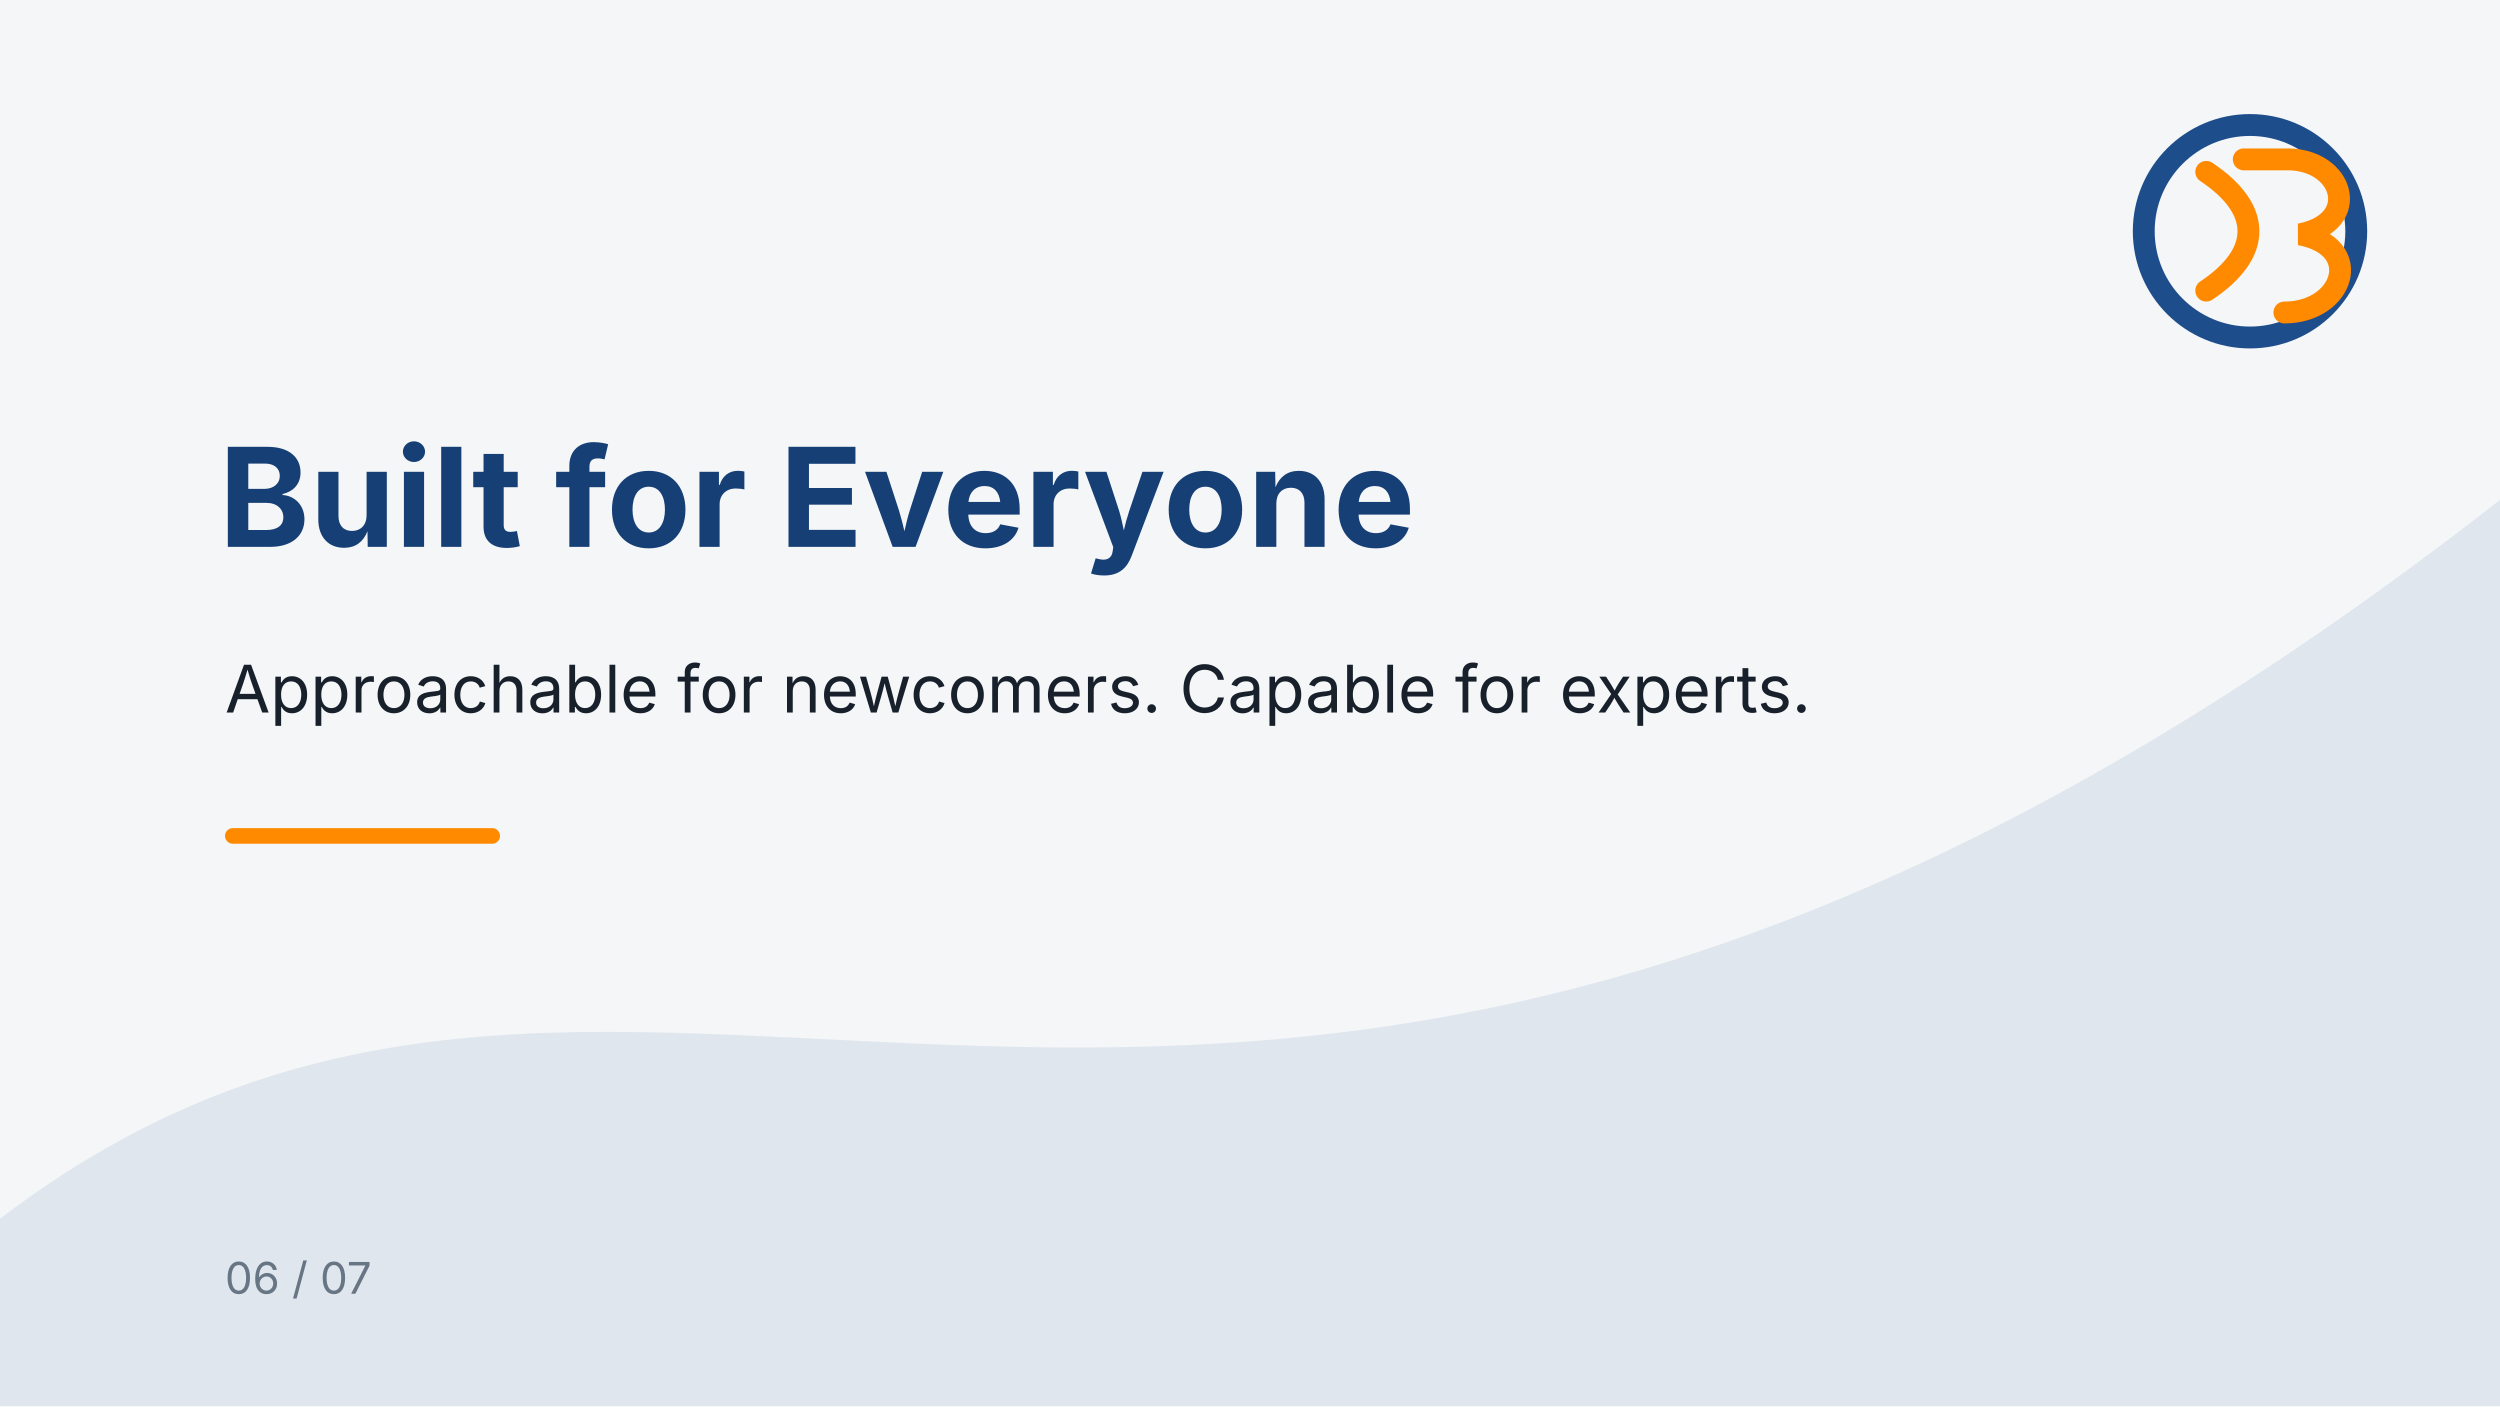
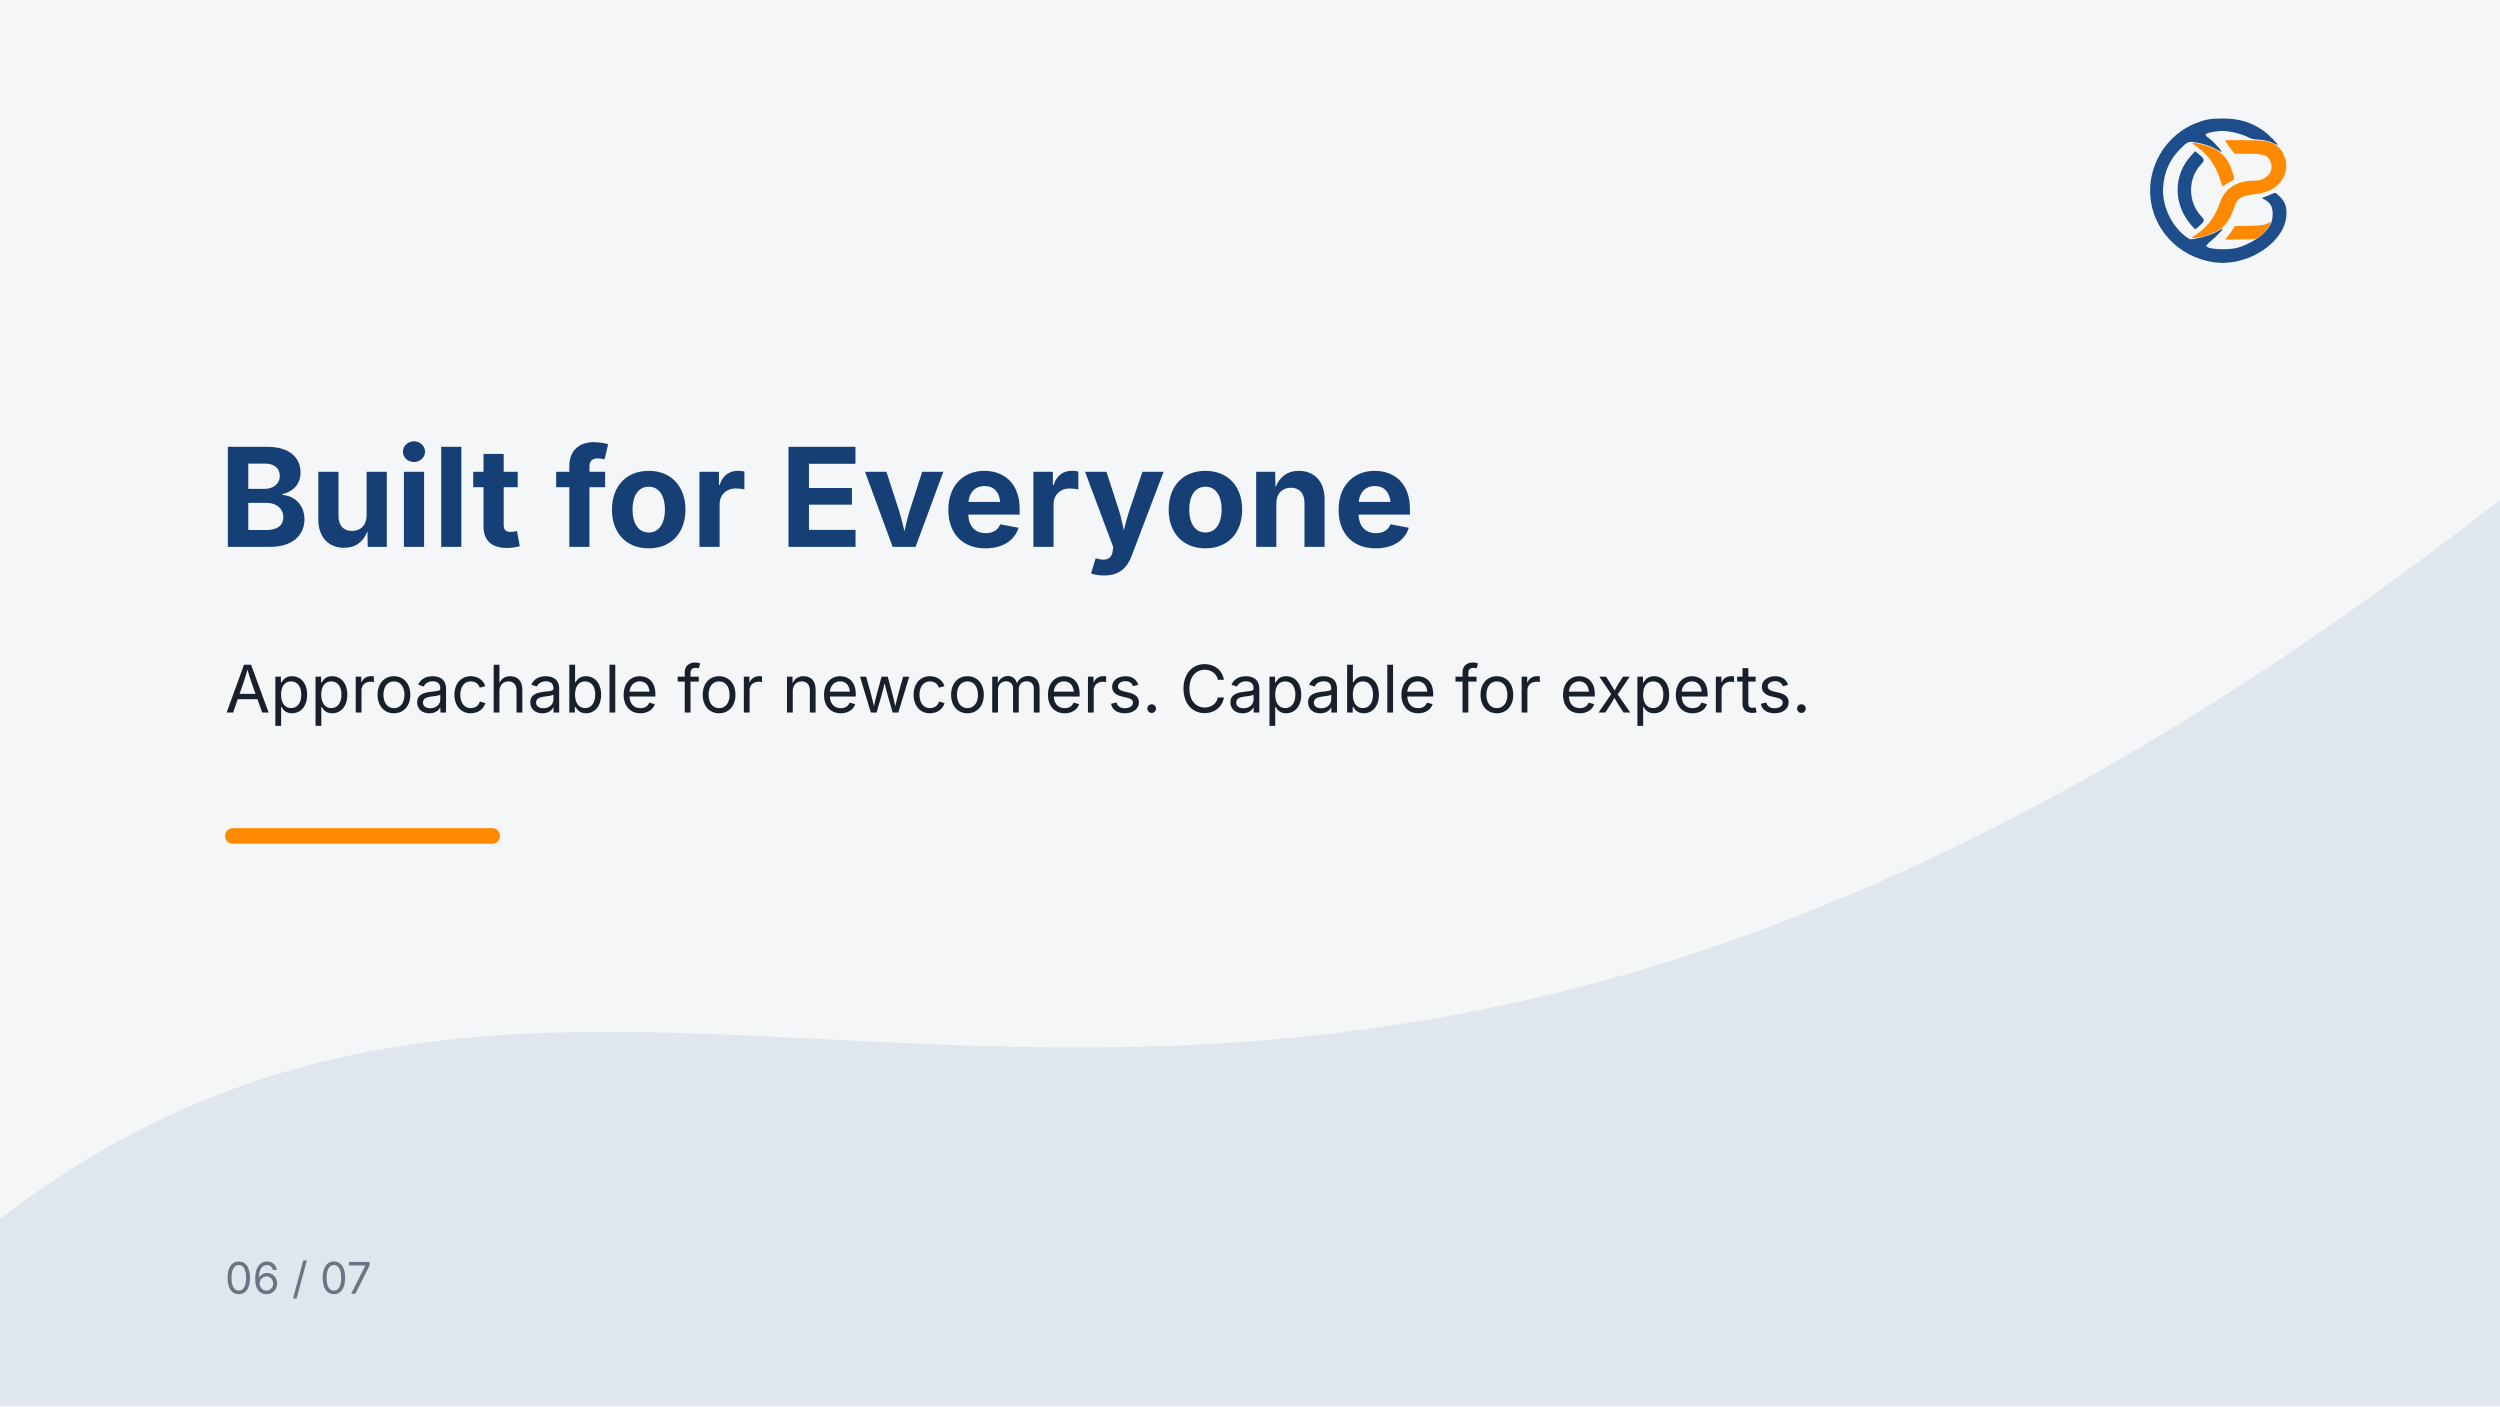
<svg xmlns="http://www.w3.org/2000/svg" viewBox="0 0 800 450">
  <rect width="800" height="450" fill="#F4F6F8" />
  <path d="M0 390C210 230 390 480 800 160V450H0Z" fill="#1E4D8C" opacity=".1" />
-   <circle cx="720" cy="74" r="34" fill="none" stroke="#1E4D8C" stroke-width="7" />
-   <path d="M706 55c18 12 18 26 0 38M718 51h14c18 0 24 20 4 24 21 4 14 25-5 25" fill="none" stroke="#FF8A00" stroke-width="7" stroke-linecap="round" />
+   <g transform="translate(684 34) scale(.105)">
+     <g id="symbol" fill-rule="evenodd">
+       <path fill="#1E4D8C" d="M235.45 475.75C121.59 460.63 38.54 368.36 38.44 256.87C38.35 168.16 94.62 84.61 176.22 52.29C207.41 39.93 221 37.5 259.63 37.39C310.14 37.24 347.13 48.53 385.3 75.77C399.44 85.86 428.8 115.44 426.73 117.51C426.22 118.01 421.37 116.11 415.94 113.28C402.93 106.5 381.31 101.47 364.7 101.36C356.14 101.31 347.86 99.5 341.73 96.36C313.77 82.02 271.08 72.82 246.64 75.87C206.43 80.89 200 85.17 216.13 96.15C231.96 106.93 266.25 146.3 252.98 138.46C251.32 137.47 246.15 134.35 241.49 131.51C228.53 123.6 208.38 116.37 187.81 112.25C154.61 105.61 154.53 105.64 130.57 129.68C98.35 162.02 81.58 199.35 78.11 246.49C74.12 300.82 101.89 362.27 145.67 395.98C159.49 406.63 159.49 406.63 176.92 403.58C202.25 399.15 229.22 389.98 245.19 380.36C252.86 375.74 259.57 372.39 260.09 372.91C261.75 374.57 237.77 399.45 223.67 410.7C216.19 416.67 210.07 423.36 210.07 425.57C210.07 435.78 273.18 439.67 304.35 431.39C332.3 423.96 369.73 402.94 386.03 385.51C406.19 363.96 411.93 351.28 411.93 328.32C411.93 306.61 405.42 294.55 388.57 285.08L378.58 279.46L392.84 274.15C400.68 271.23 410.13 267.39 413.83 265.62C420.3 262.52 421.04 262.86 432.44 274.09C449.72 291.11 454.9 304.82 453.85 330.71C450.48 413.95 337.09 489.25 235.45 475.75ZM163.21 361.63C108.09 297.11 108.63 208.97 164.53 149.04L175.81 136.95L186.65 146.02C204.63 161.05 205.51 164.79 193.89 176.89C152.56 219.93 153.09 292.43 195.05 336.31C202.61 344.21 203.33 346.01 201.02 351.1C198.63 356.34 178.88 374.46 175.55 374.46C174.8 374.46 169.24 368.69 163.21 361.63Z" />
+       <path fill="#FF8A00" d="M275.72 395.62C280.23 389.96 286.85 380.81 290.42 375.26L296.91 365.19L339.91 364.33C383.09 363.48 384.73 363.19 404.08 353.23C410.81 349.77 398.77 370.46 386.1 384.13C366.53 405.26 364.42 405.89 313.87 405.89L267.51 405.89L275.72 395.62ZM166.39 400.96C164.89 400.03 169.77 395.92 177.65 391.47C207.8 374.45 237.71 335.44 249.99 297.1C264.55 251.62 301.05 226.99 353.87 226.99C393.68 226.99 418.07 198.98 404.99 168.28C396.65 148.71 384.9 144.79 334.59 144.79L295.45 144.79L280.67 124.94C272.54 114.02 266.32 104.65 266.85 104.12C268.52 102.46 367.71 103.26 383.6 105.07C391.94 106.02 399.35 107.73 400.06 108.87C400.76 110.01 403.13 110.95 405.31 110.95C415.28 110.95 434.68 126.31 441.77 139.8C455.91 166.77 457.26 189.36 446.16 213.5C431.26 245.9 403.26 262.87 355.68 268.34C314.82 273.04 303.5 280.41 294.79 307.98C285.04 338.8 270.84 360.63 251.05 375.2C244.7 379.89 233.58 385.12 211.27 393.94C199.97 398.41 169.88 403.12 166.39 400.96ZM257.32 241.12C256.71 239.33 253.85 230.25 250.96 220.95C238.62 181.12 213.73 146 183.09 125.19C165.47 113.23 163.26 109.91 174.08 111.68C241.69 122.74 273.02 147.02 289.61 201.25C296.34 223.25 296.28 223.6 284.41 229.12C278.76 231.75 270.6 236.25 266.29 239.13C260.24 243.17 258.19 243.63 257.32 241.12Z" />
+     </g>
+   </g>
  <text x="70" y="175" font-family="Inter,DejaVu Sans,sans-serif" font-size="44" font-weight="650" fill="#163F75">Built for Everyone</text>
  <text x="72" y="228" font-family="Inter,DejaVu Sans,sans-serif" font-size="21" fill="#18212B">Approachable for newcomers. Capable for experts.</text>
  <rect x="72" y="265" width="88" height="5" rx="2.5" fill="#FF8A00" />
  <text x="72" y="414" font-family="Inter,DejaVu Sans,sans-serif" font-size="14" fill="#687584">06 / 07</text>
</svg>
